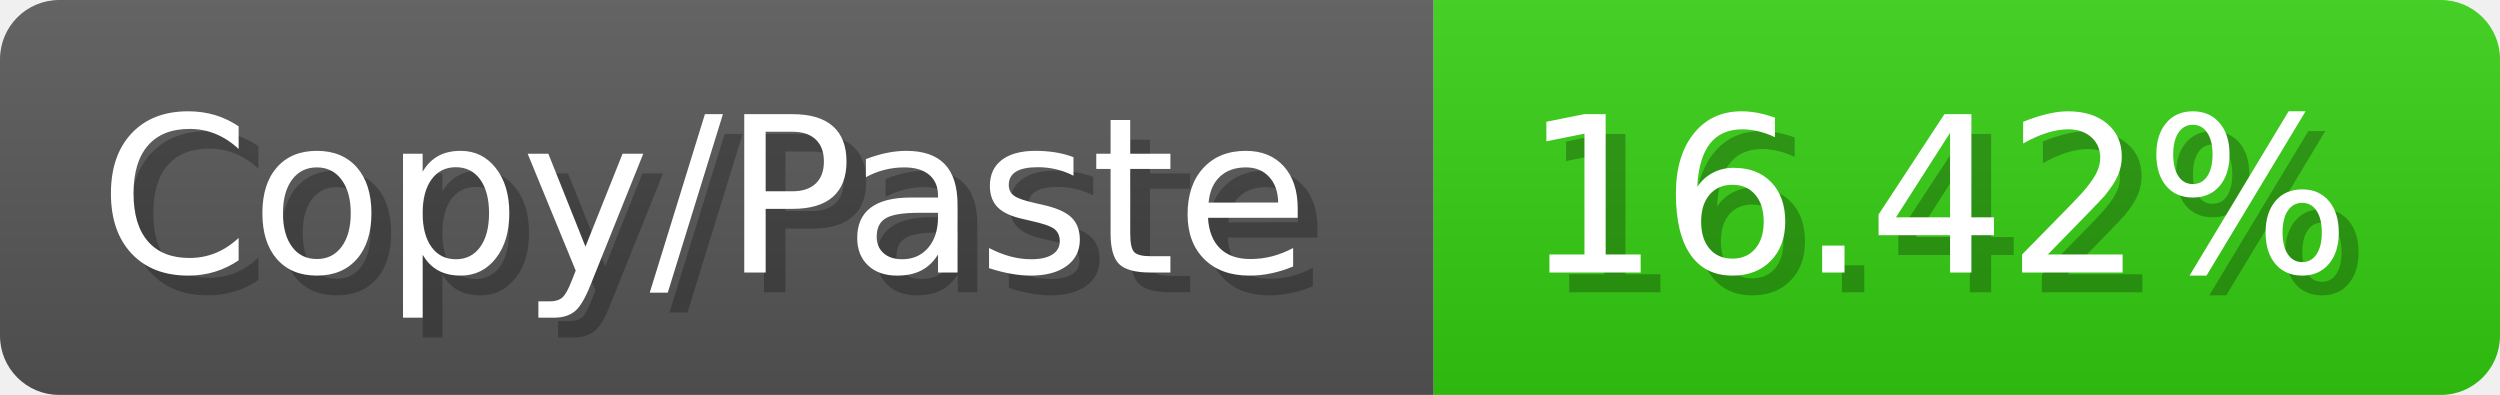
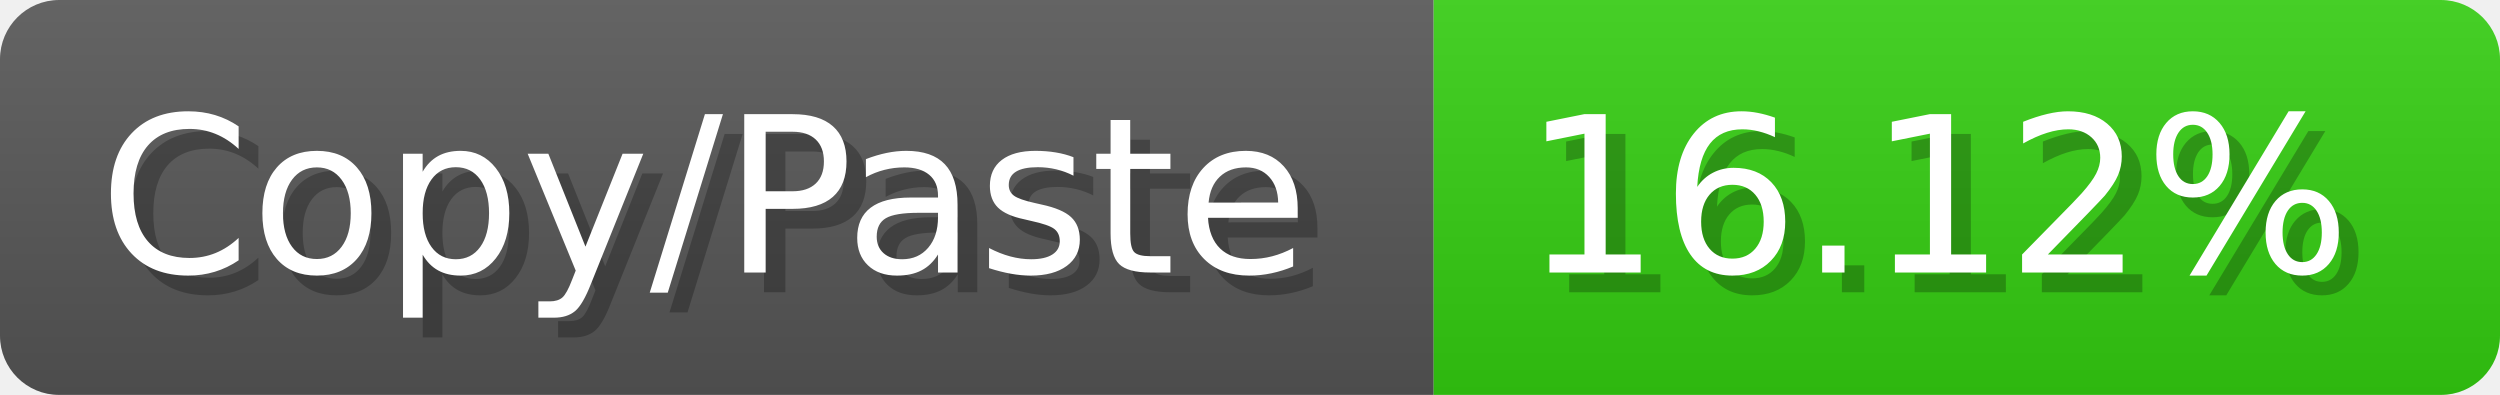
- <svg xmlns="http://www.w3.org/2000/svg" width="126.6" height="20" viewBox="0 0 1266 200" role="img" aria-label="Copy/Paste: 16.42%">
+ <svg xmlns="http://www.w3.org/2000/svg" width="126.6" height="20" viewBox="0 0 1266 200" role="img" aria-label="Copy/Paste: 16.12%">
  <linearGradient id="a" x2="0" y2="100%">
    <stop offset="0" stop-opacity=".1" stop-color="#EEE" />
    <stop offset="1" stop-opacity=".1" />
  </linearGradient>
  <mask id="m">
    <rect width="1266" height="200" rx="30" fill="#FFF" />
  </mask>
  <g mask="url(#m)">
    <rect width="726" height="200" fill="#555" />
    <rect width="540" height="200" fill="#3C1" x="726" />
    <rect width="1266" height="200" fill="url(#a)" />
  </g>
  <g aria-hidden="true" fill="#fff" text-anchor="start" font-family="Verdana,DejaVu Sans,sans-serif" font-size="110">
    <text x="60" y="148" textLength="626" fill="#000" opacity="0.25">Copy/Paste</text>
    <text x="50" y="138" textLength="626">Copy/Paste</text>
-     <text x="781" y="148" textLength="440" fill="#000" opacity="0.25">16.42%</text>
-     <text x="771" y="138" textLength="440">16.42%</text>
+     <text x="781" y="148" textLength="440" fill="#000" opacity="0.25">16.12%</text>
+     <text x="771" y="138" textLength="440">16.12%</text>
  </g>
</svg>
